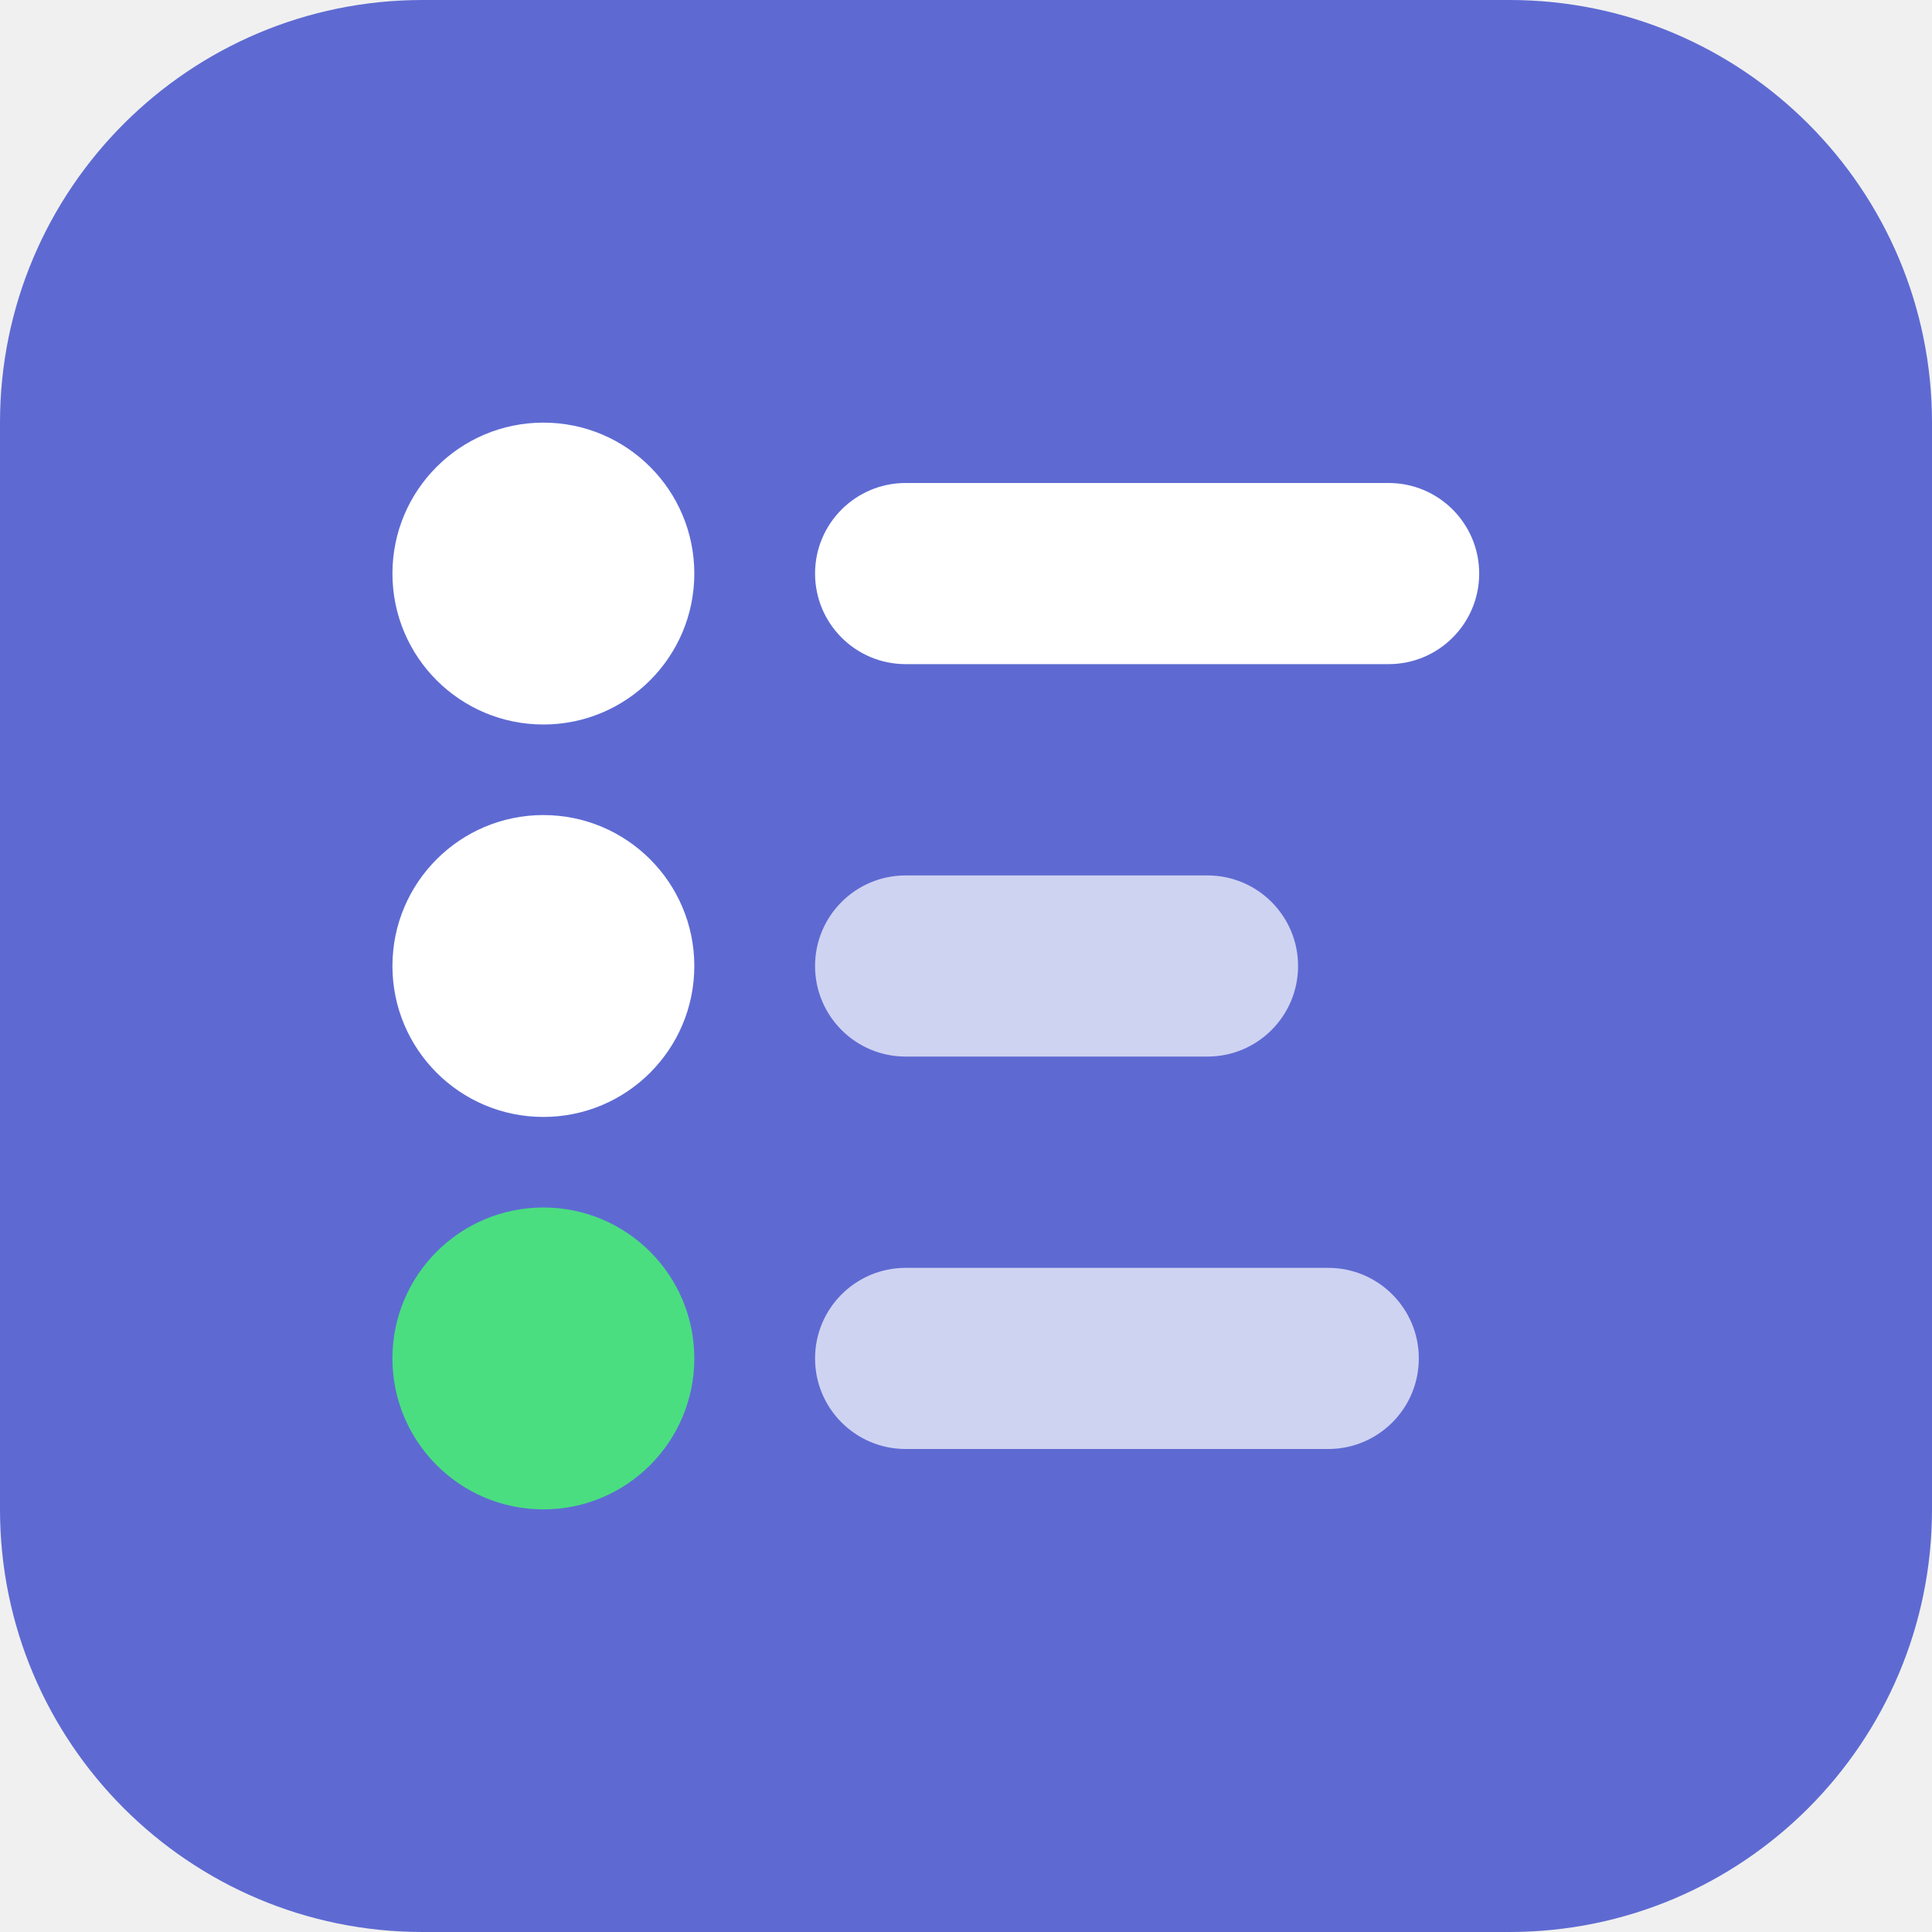
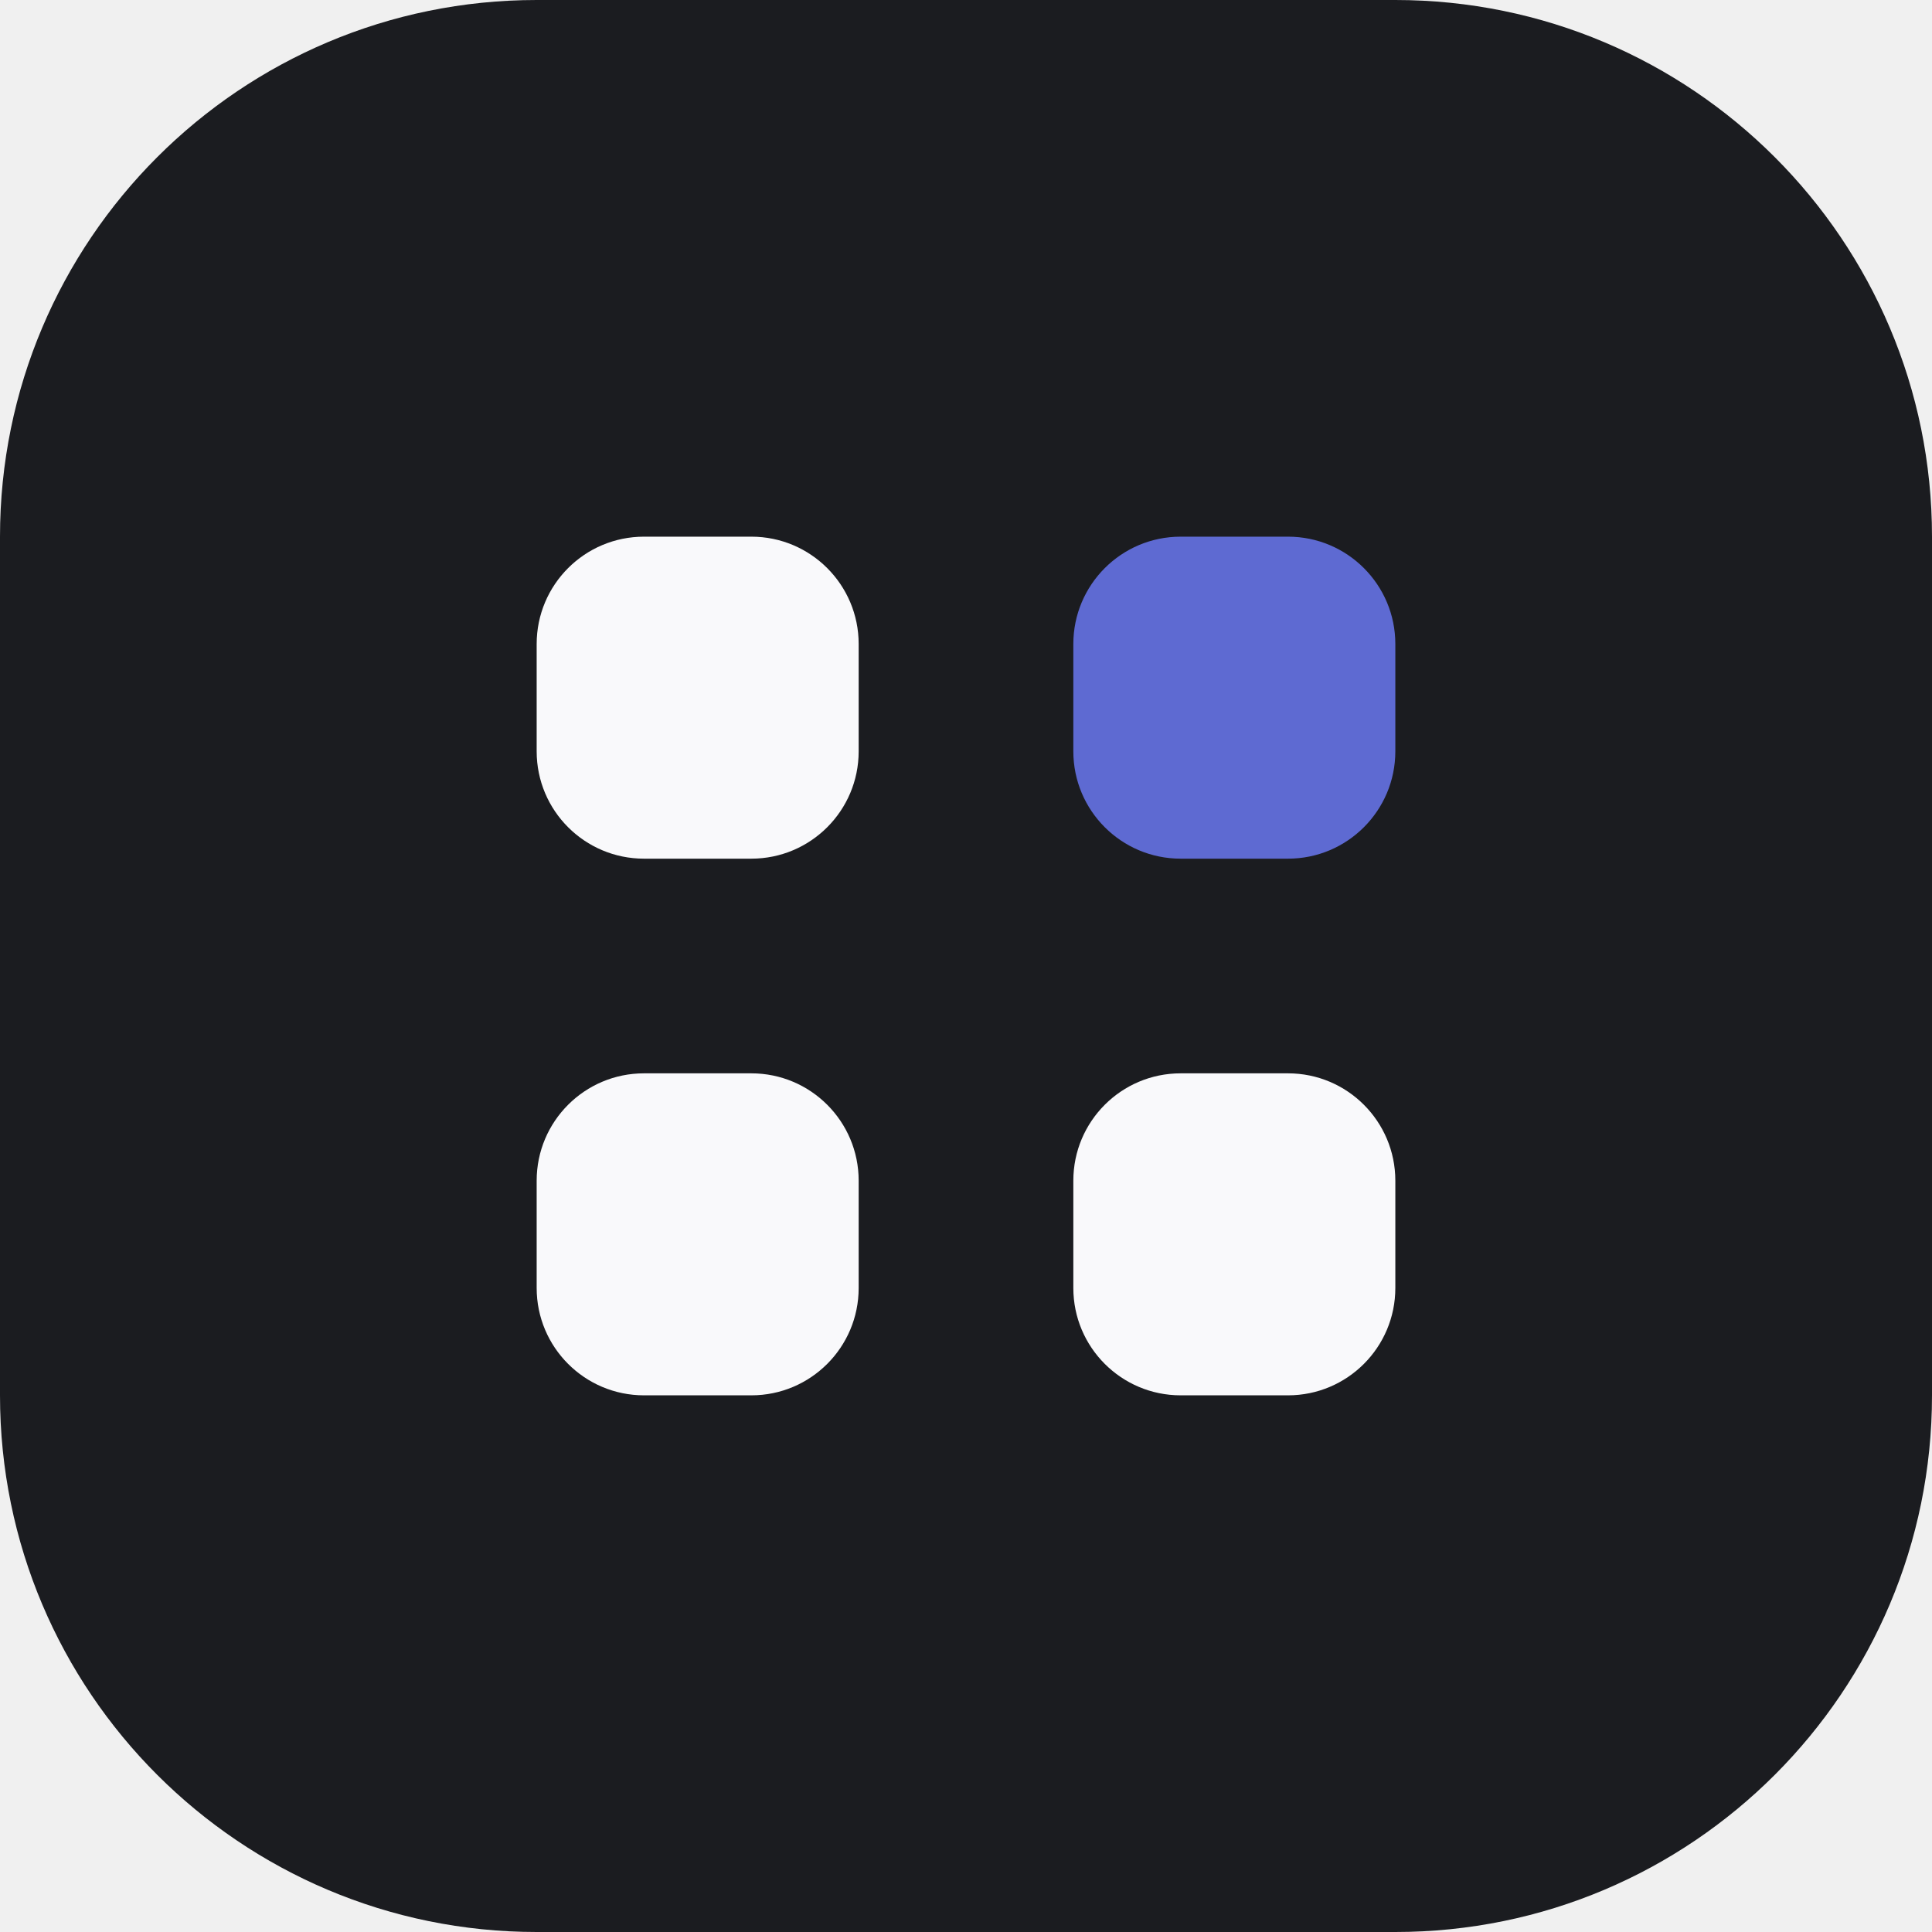
- <svg xmlns="http://www.w3.org/2000/svg" viewBox="0 0 32 32">
-   <rect width="32" height="32" rx="7" fill="#5e6ad2" />
-   <g fill="#fff">
-     <circle cx="9" cy="9.5" r="2.5" />
-     <rect x="13.5" y="8" width="11" height="3" rx="1.5" />
-     <circle cx="9" cy="16" r="2.5" />
-     <rect x="13.5" y="14.5" width="8" height="3" rx="1.5" opacity=".7" />
-     <circle cx="9" cy="22.5" r="2.5" fill="#4ade80" />
-     <rect x="13.5" y="21" width="10" height="3" rx="1.5" opacity=".7" />
-   </g>
+ <svg xmlns="http://www.w3.org/2000/svg" viewBox="0 0 18 18">
+   <style>
+     .tile { fill: #1b1c20; }
+     .cell { fill: #f9f9fb; }
+     .on { fill: #5e6ad2; }
+     @media (prefers-color-scheme: dark) {
+       .tile { fill: #eeeff1; }
+       .cell { fill: #0f1012; }
+       .on { fill: #6e79e0; }
+     }
+   </style>
+   <rect class="tile" width="18" height="18" rx="5" />
+   <rect class="cell" x="5" y="5" width="3" height="3" rx="1" />
+   <rect class="on" x="10" y="5" width="3" height="3" rx="1" />
+   <rect class="cell" x="5" y="10" width="3" height="3" rx="1" />
+   <rect class="cell" x="10" y="10" width="3" height="3" rx="1" />
</svg>
